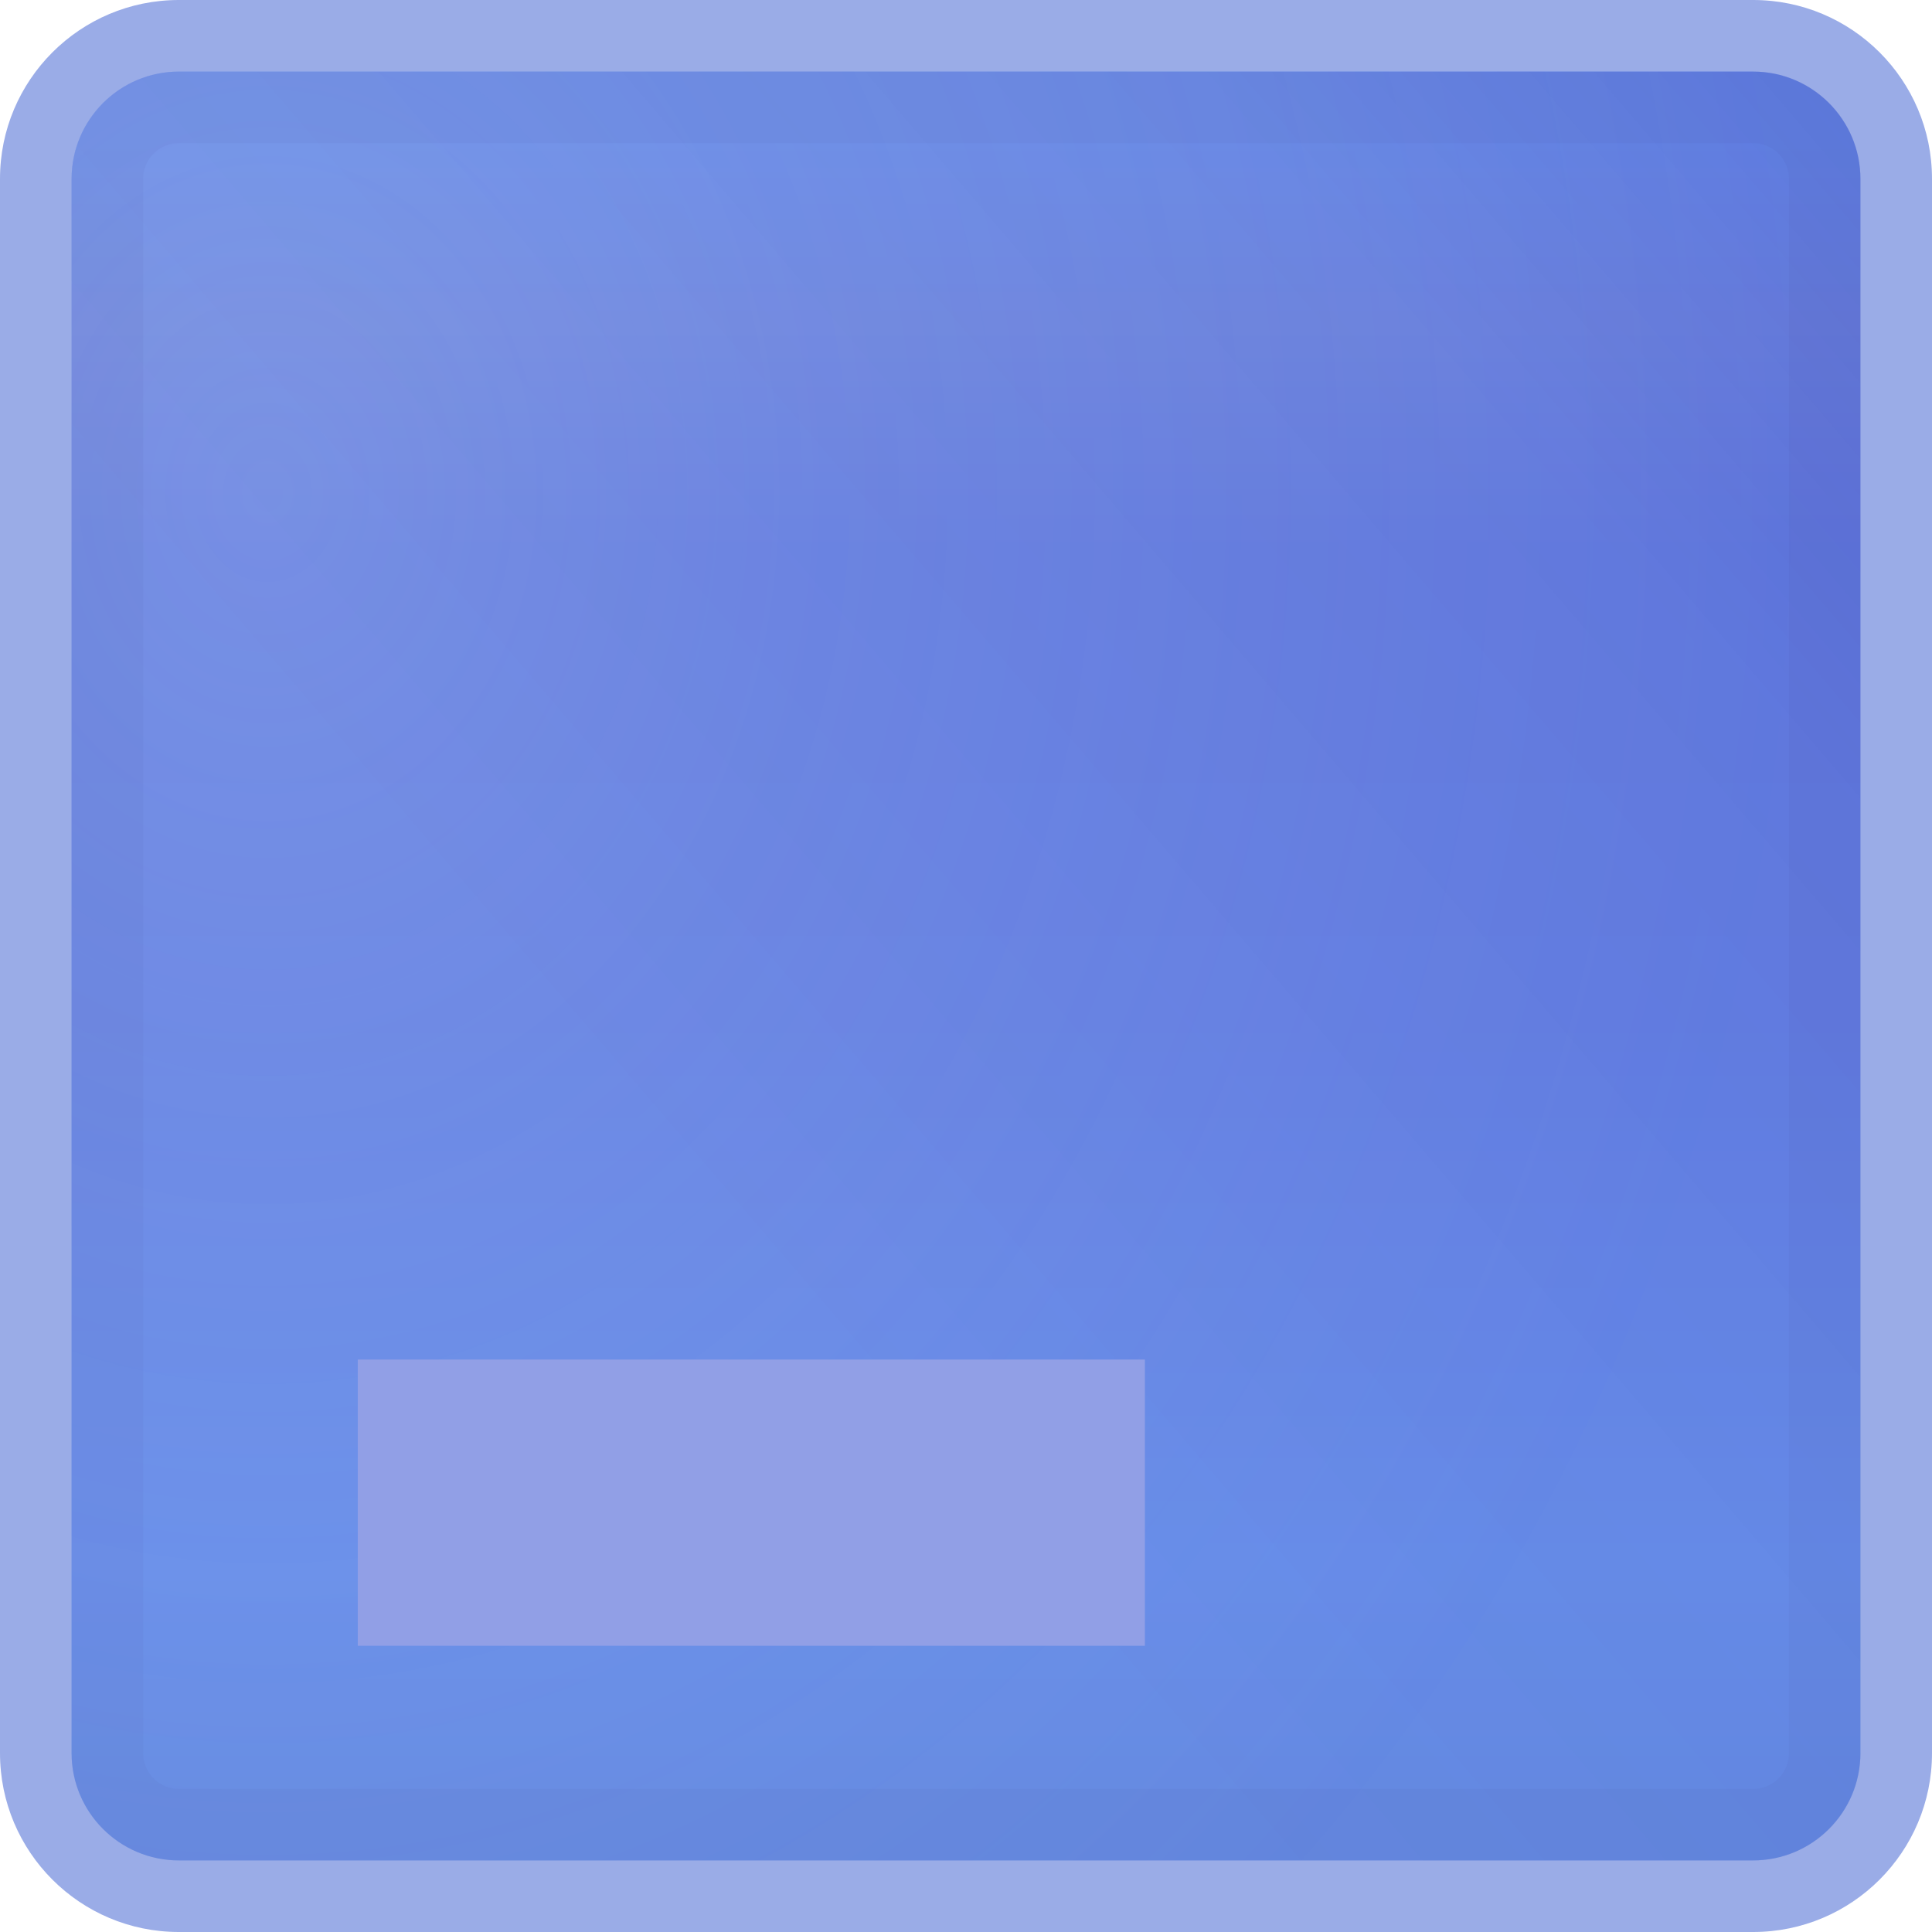
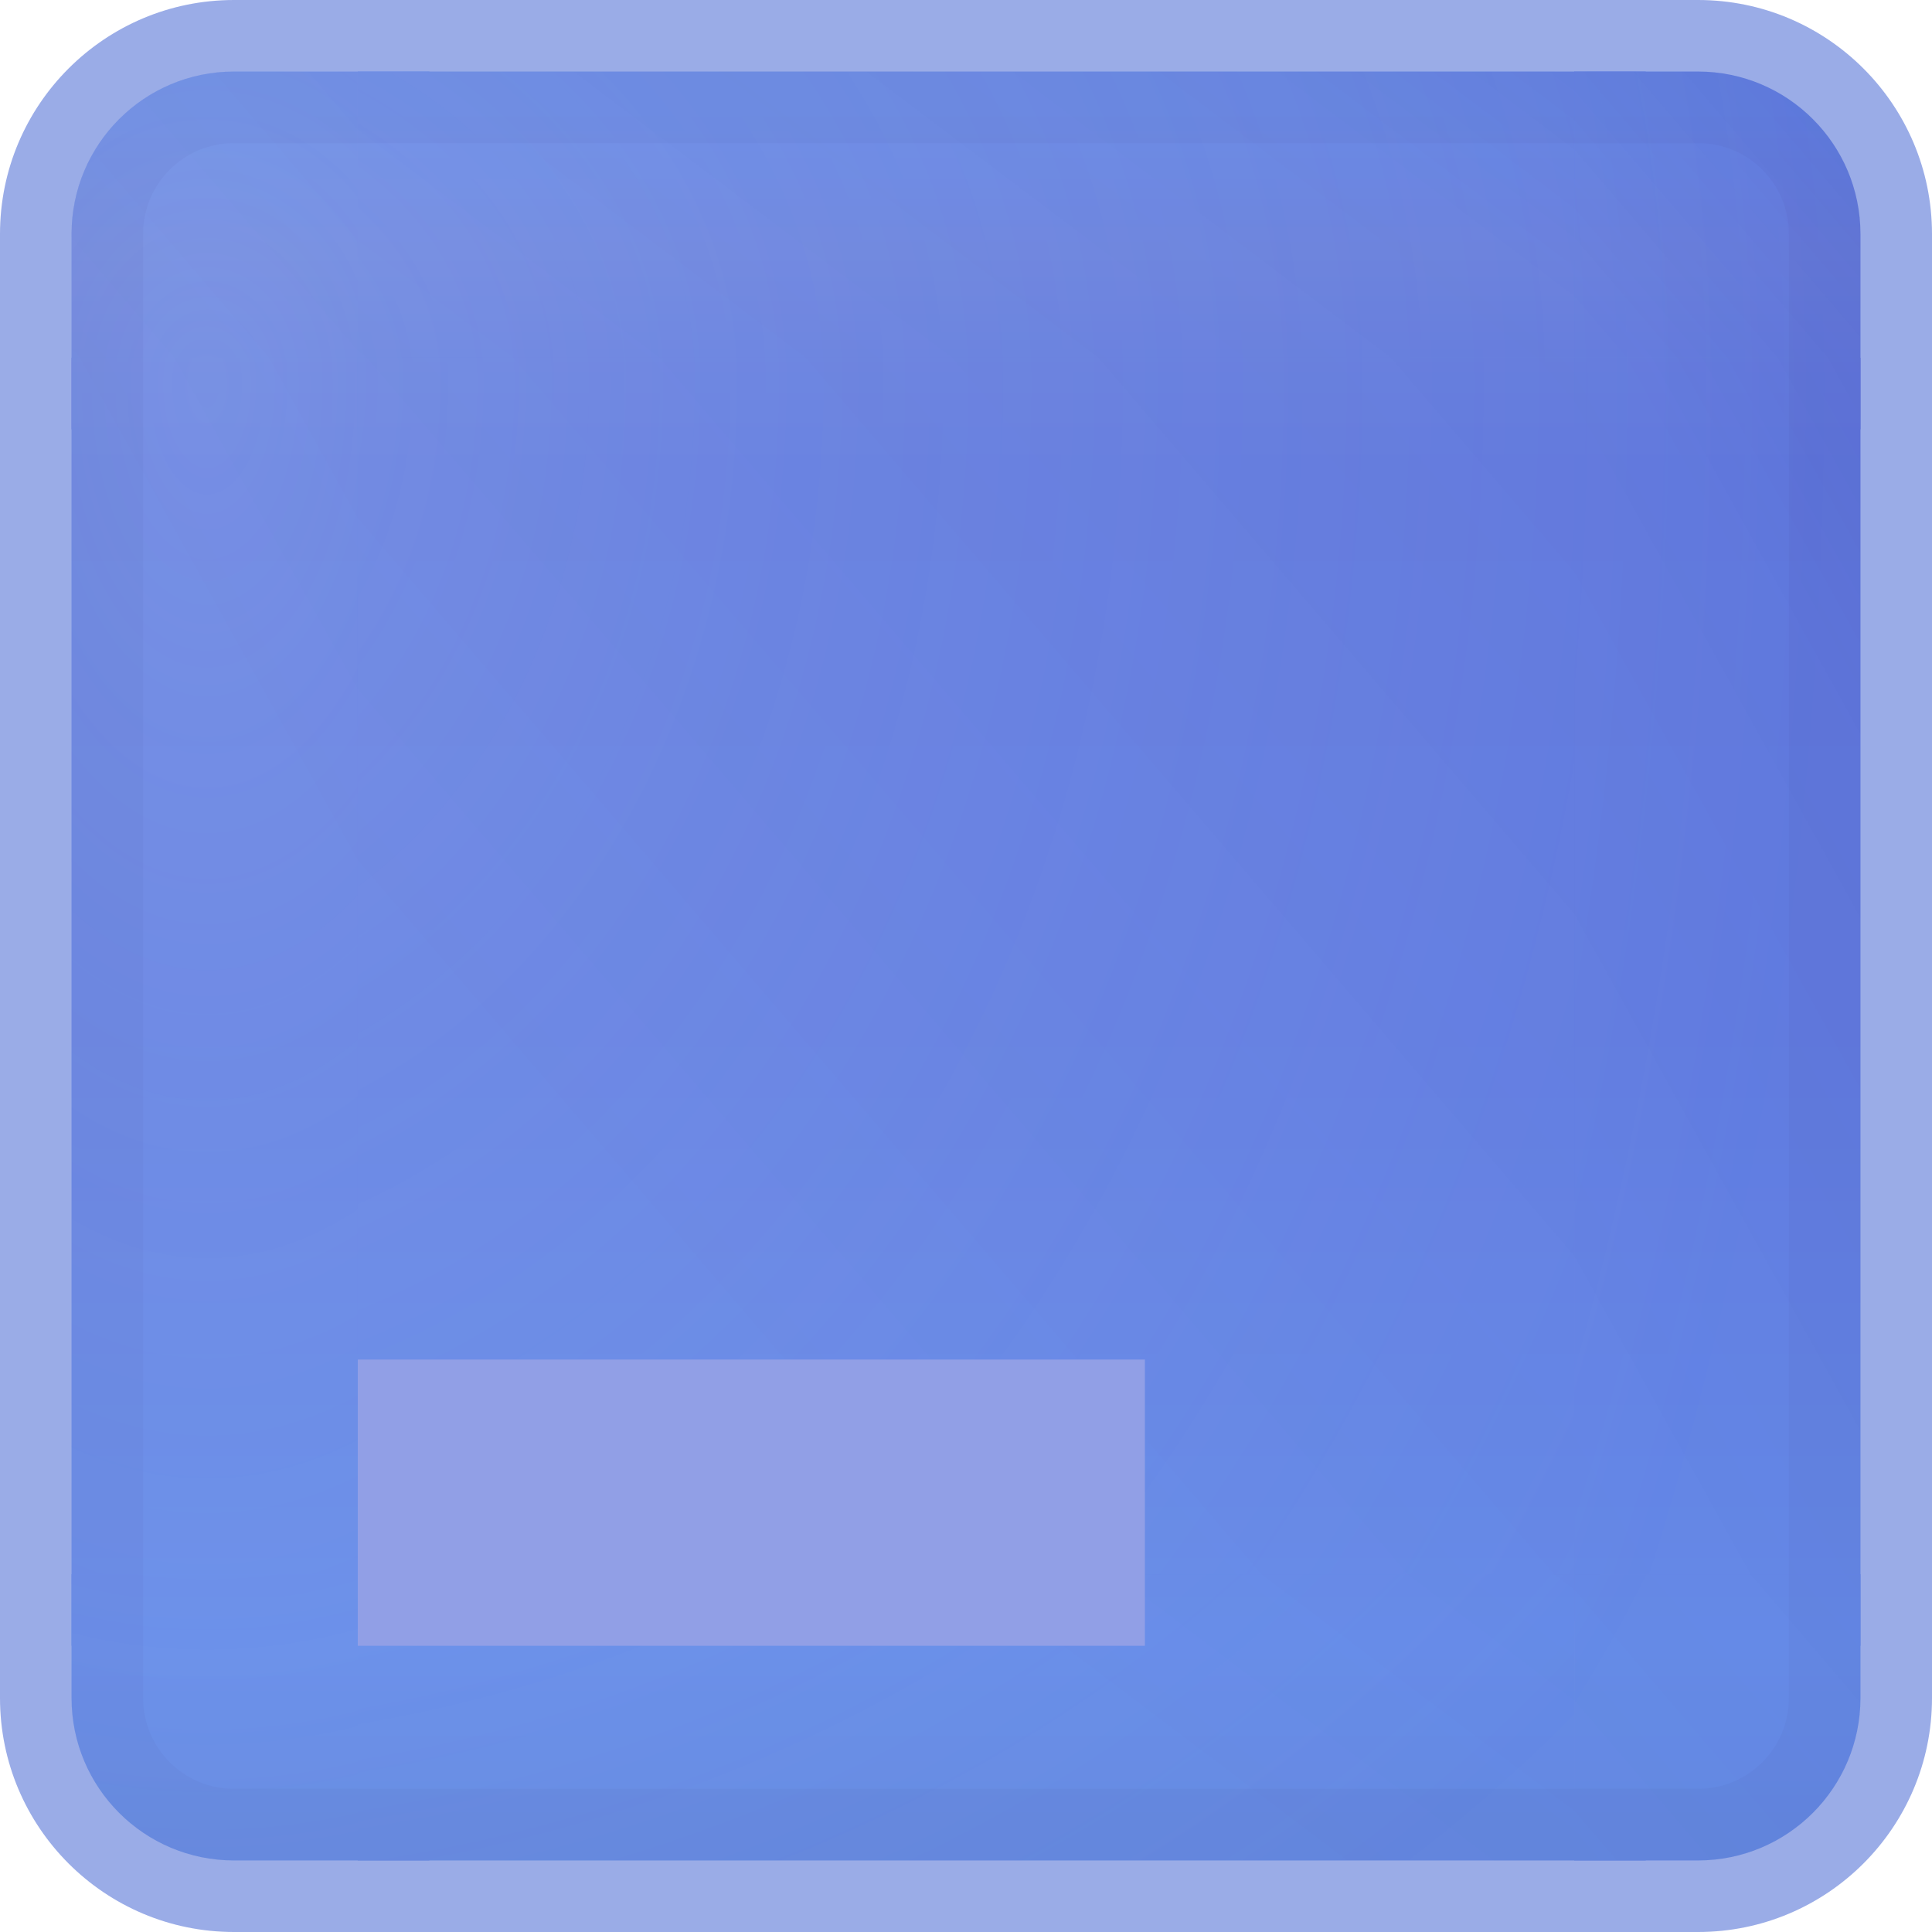
<svg xmlns="http://www.w3.org/2000/svg" xmlns:xlink="http://www.w3.org/1999/xlink" width="27" height="27" viewBox="0 0 27 27">
  <defs>
-     <rect id="r" x="0.778" y="0.778" width="19.444" height="19.444" rx="1.167" />
+     <path id="tile0" d="M1,3.27 A2.27,2.27 0 0 1 3.27,1 L6,1 L6,6 L1,6 Z" />
+     <path id="tile1" d="M1,5 L6,5 L6,16.647 L1,16.647 Z" />
+     <path id="tile2" d="M1,16 L6,16 L6,20 L3.27,20 A2.27,2.27 0 0 1 1,17.73 Z" />
+     <path id="tile3" d="M5,1 L16.647,1 L16.647,6 L5,6 Z" />
+     <path id="tile4" d="M5,5 L16.647,5 L16.647,16.647 L5,16.647 Z" />
+     <path id="tile5" d="M5,16 L16.647,16 L16.647,20 L5,20 Z" />
+     <path id="tile6" d="M16,1 L17.73,1 A2.27,2.27 0 0 1 20,3.27 L20,6 L16,6 Z" />
+     <path id="tile7" d="M16,5 L20,5 L20,16.647 L16,16.647 Z" />
+     <path id="tile8" d="M16,16 L20,16 L20,17.73 A2.27,2.27 0 0 1 17.73,20 L16,20 Z" />
    <linearGradient id="sf" gradientUnits="userSpaceOnUse" x1="0" y1="0" x2="0" y2="21">
      <stop offset="0.071" stop-color="#6586E5" />
      <stop offset="0.167" stop-color="#687FDD" />
      <stop offset="0.286" stop-color="#5E76DD" />
      <stop offset="0.524" stop-color="#5E79E0" />
      <stop offset="0.81" stop-color="#6086E7" />
      <stop offset="0.929" stop-color="#5E83E0" />
    </linearGradient>
    <radialGradient id="sg0" gradientUnits="userSpaceOnUse" cx="0" cy="0" r="1" gradientTransform="translate(2.9 5.3) scale(16.7 20.6)">
      <stop offset="0" stop-color="#D5F2FF" stop-opacity="0.208" />
      <stop offset="0.35" stop-color="#D5F2FF" stop-opacity="0.135" />
      <stop offset="0.7" stop-color="#D5F2FF" stop-opacity="0.092" />
      <stop offset="1" stop-color="#D5F2FF" stop-opacity="0.056" />
    </radialGradient>
    <linearGradient id="ss" gradientUnits="userSpaceOnUse" x1="5.5" y1="10.9" x2="24.2" y2="-5.1">
      <stop offset="0" stop-color="#0000A4" stop-opacity="0" />
      <stop offset="0.5" stop-color="#0000A4" stop-opacity="0.048" />
      <stop offset="1" stop-color="#0000A4" stop-opacity="0.229" />
    </linearGradient>
  </defs>
-   <g transform="scale(1.285714)">
-     <rect x="0" y="0" width="21" height="21" rx="1.944" ry="1.944" fill="#9AACE7" />
-     <use xlink:href="#r" fill="url(#sf)" />
-     <use xlink:href="#r" fill="url(#sg0)" />
-     <use xlink:href="#r" fill="url(#ss)" />
-     <rect x="1.167" y="1.167" width="18.667" height="18.667" rx="0.778" fill="none" stroke="#270041" stroke-opacity="0.035" stroke-width="0.778" />
+   <rect x="0" y="0" width="27" height="27" rx="3.27" ry="3.27" fill="#9AACE7" />
+   <g transform="translate(0,0) scale(1,1) translate(0,0)">
+     <use xlink:href="#tile0" fill="url(#sf)" />
+     <use xlink:href="#tile0" fill="url(#sg0)" />
+     <use xlink:href="#tile0" fill="url(#ss)" />
+     <path d="M1,3.27 A2.27,2.27 0 0 1 3.27,1 L6,1 L6,6 L1,6 Z M2,3.27 A1.27,1.27 0 0 1 3.27,2 L6,2 L6,6 L2,6 Z" fill="#270041" fill-rule="evenodd" opacity="0.035" />
+   </g>
+   <g transform="translate(0,5) scale(1,1.545454) translate(0,-5)">
+     <use xlink:href="#tile1" fill="url(#sf)" />
+     <use xlink:href="#tile1" fill="url(#sg0)" />
+     <use xlink:href="#tile1" fill="url(#ss)" />
+     <path d="M1,5 L6,5 L6,16.647 L1,16.647 Z M2,5 L6,5 L6,16.647 L2,16.647 Z" fill="#270041" fill-rule="evenodd" opacity="0.035" />
+   </g>
+   <g transform="translate(0,22) scale(1,1) translate(0,-16)">
+     <use xlink:href="#tile2" fill="url(#sf)" />
+     <use xlink:href="#tile2" fill="url(#sg0)" />
+     <use xlink:href="#tile2" fill="url(#ss)" />
+     <path d="M1,16 L6,16 L6,20 L3.27,20 A2.27,2.27 0 0 1 1,17.73 Z M2,16 L6,16 L6,19 L3.27,19 A1.27,1.27 0 0 1 2,17.73 Z" fill="#270041" fill-rule="evenodd" opacity="0.035" />
+   </g>
+   <g transform="translate(5,0) scale(1.545454,1) translate(-5,0)">
+     <use xlink:href="#tile3" fill="url(#sf)" />
+     <use xlink:href="#tile3" fill="url(#sg0)" />
+     <use xlink:href="#tile3" fill="url(#ss)" />
+     <path d="M5,1 L16.647,1 L16.647,6 L5,6 Z M5,2 L16.647,2 L16.647,6 L5,6 Z" fill="#270041" fill-rule="evenodd" opacity="0.035" />
+   </g>
+   <g transform="translate(5,5) scale(1.545454,1.545454) translate(-5,-5)">
+     <use xlink:href="#tile4" fill="url(#sf)" />
+     <use xlink:href="#tile4" fill="url(#sg0)" />
+     <use xlink:href="#tile4" fill="url(#ss)" />
+     <path d="M5,5 L16.647,5 L16.647,16.647 L5,16.647 Z M5,5 L16.647,5 L16.647,16.647 L5,16.647 Z" fill="#270041" fill-rule="evenodd" opacity="0.035" />
+   </g>
+   <g transform="translate(5,22) scale(1.545454,1) translate(-5,-16)">
+     <use xlink:href="#tile5" fill="url(#sf)" />
+     <use xlink:href="#tile5" fill="url(#sg0)" />
+     <use xlink:href="#tile5" fill="url(#ss)" />
+     <path d="M5,16 L16.647,16 L16.647,20 L5,20 Z M5,16 L16.647,16 L16.647,19 L5,19 Z" fill="#270041" fill-rule="evenodd" opacity="0.035" />
+   </g>
+   <g transform="translate(22,0) scale(1,1) translate(-16,0)">
+     <use xlink:href="#tile6" fill="url(#sf)" />
+     <use xlink:href="#tile6" fill="url(#sg0)" />
+     <use xlink:href="#tile6" fill="url(#ss)" />
+     <path d="M16,1 L17.73,1 A2.27,2.27 0 0 1 20,3.27 L20,6 L16,6 Z M16,2 L17.73,2 A1.27,1.27 0 0 1 19,3.27 L19,6 L16,6 Z" fill="#270041" fill-rule="evenodd" opacity="0.035" />
+   </g>
+   <g transform="translate(22,5) scale(1,1.545454) translate(-16,-5)">
+     <use xlink:href="#tile7" fill="url(#sf)" />
+     <use xlink:href="#tile7" fill="url(#sg0)" />
+     <use xlink:href="#tile7" fill="url(#ss)" />
+     <path d="M16,5 L20,5 L20,16.647 L16,16.647 Z M16,5 L19,5 L19,16.647 L16,16.647 Z" fill="#270041" fill-rule="evenodd" opacity="0.035" />
+   </g>
+   <g transform="translate(22,22) scale(1,1) translate(-16,-16)">
+     <use xlink:href="#tile8" fill="url(#sf)" />
+     <use xlink:href="#tile8" fill="url(#sg0)" />
+     <use xlink:href="#tile8" fill="url(#ss)" />
+     <path d="M16,16 L20,16 L20,17.73 A2.27,2.27 0 0 1 17.73,20 L16,20 Z M16,16 L19,16 L19,17.73 A1.27,1.27 0 0 1 17.73,19 L16,19 Z" fill="#270041" fill-rule="evenodd" opacity="0.035" />
  </g>
  <rect x="5" y="19" width="11" height="4" fill="#919FE6" />
</svg>
